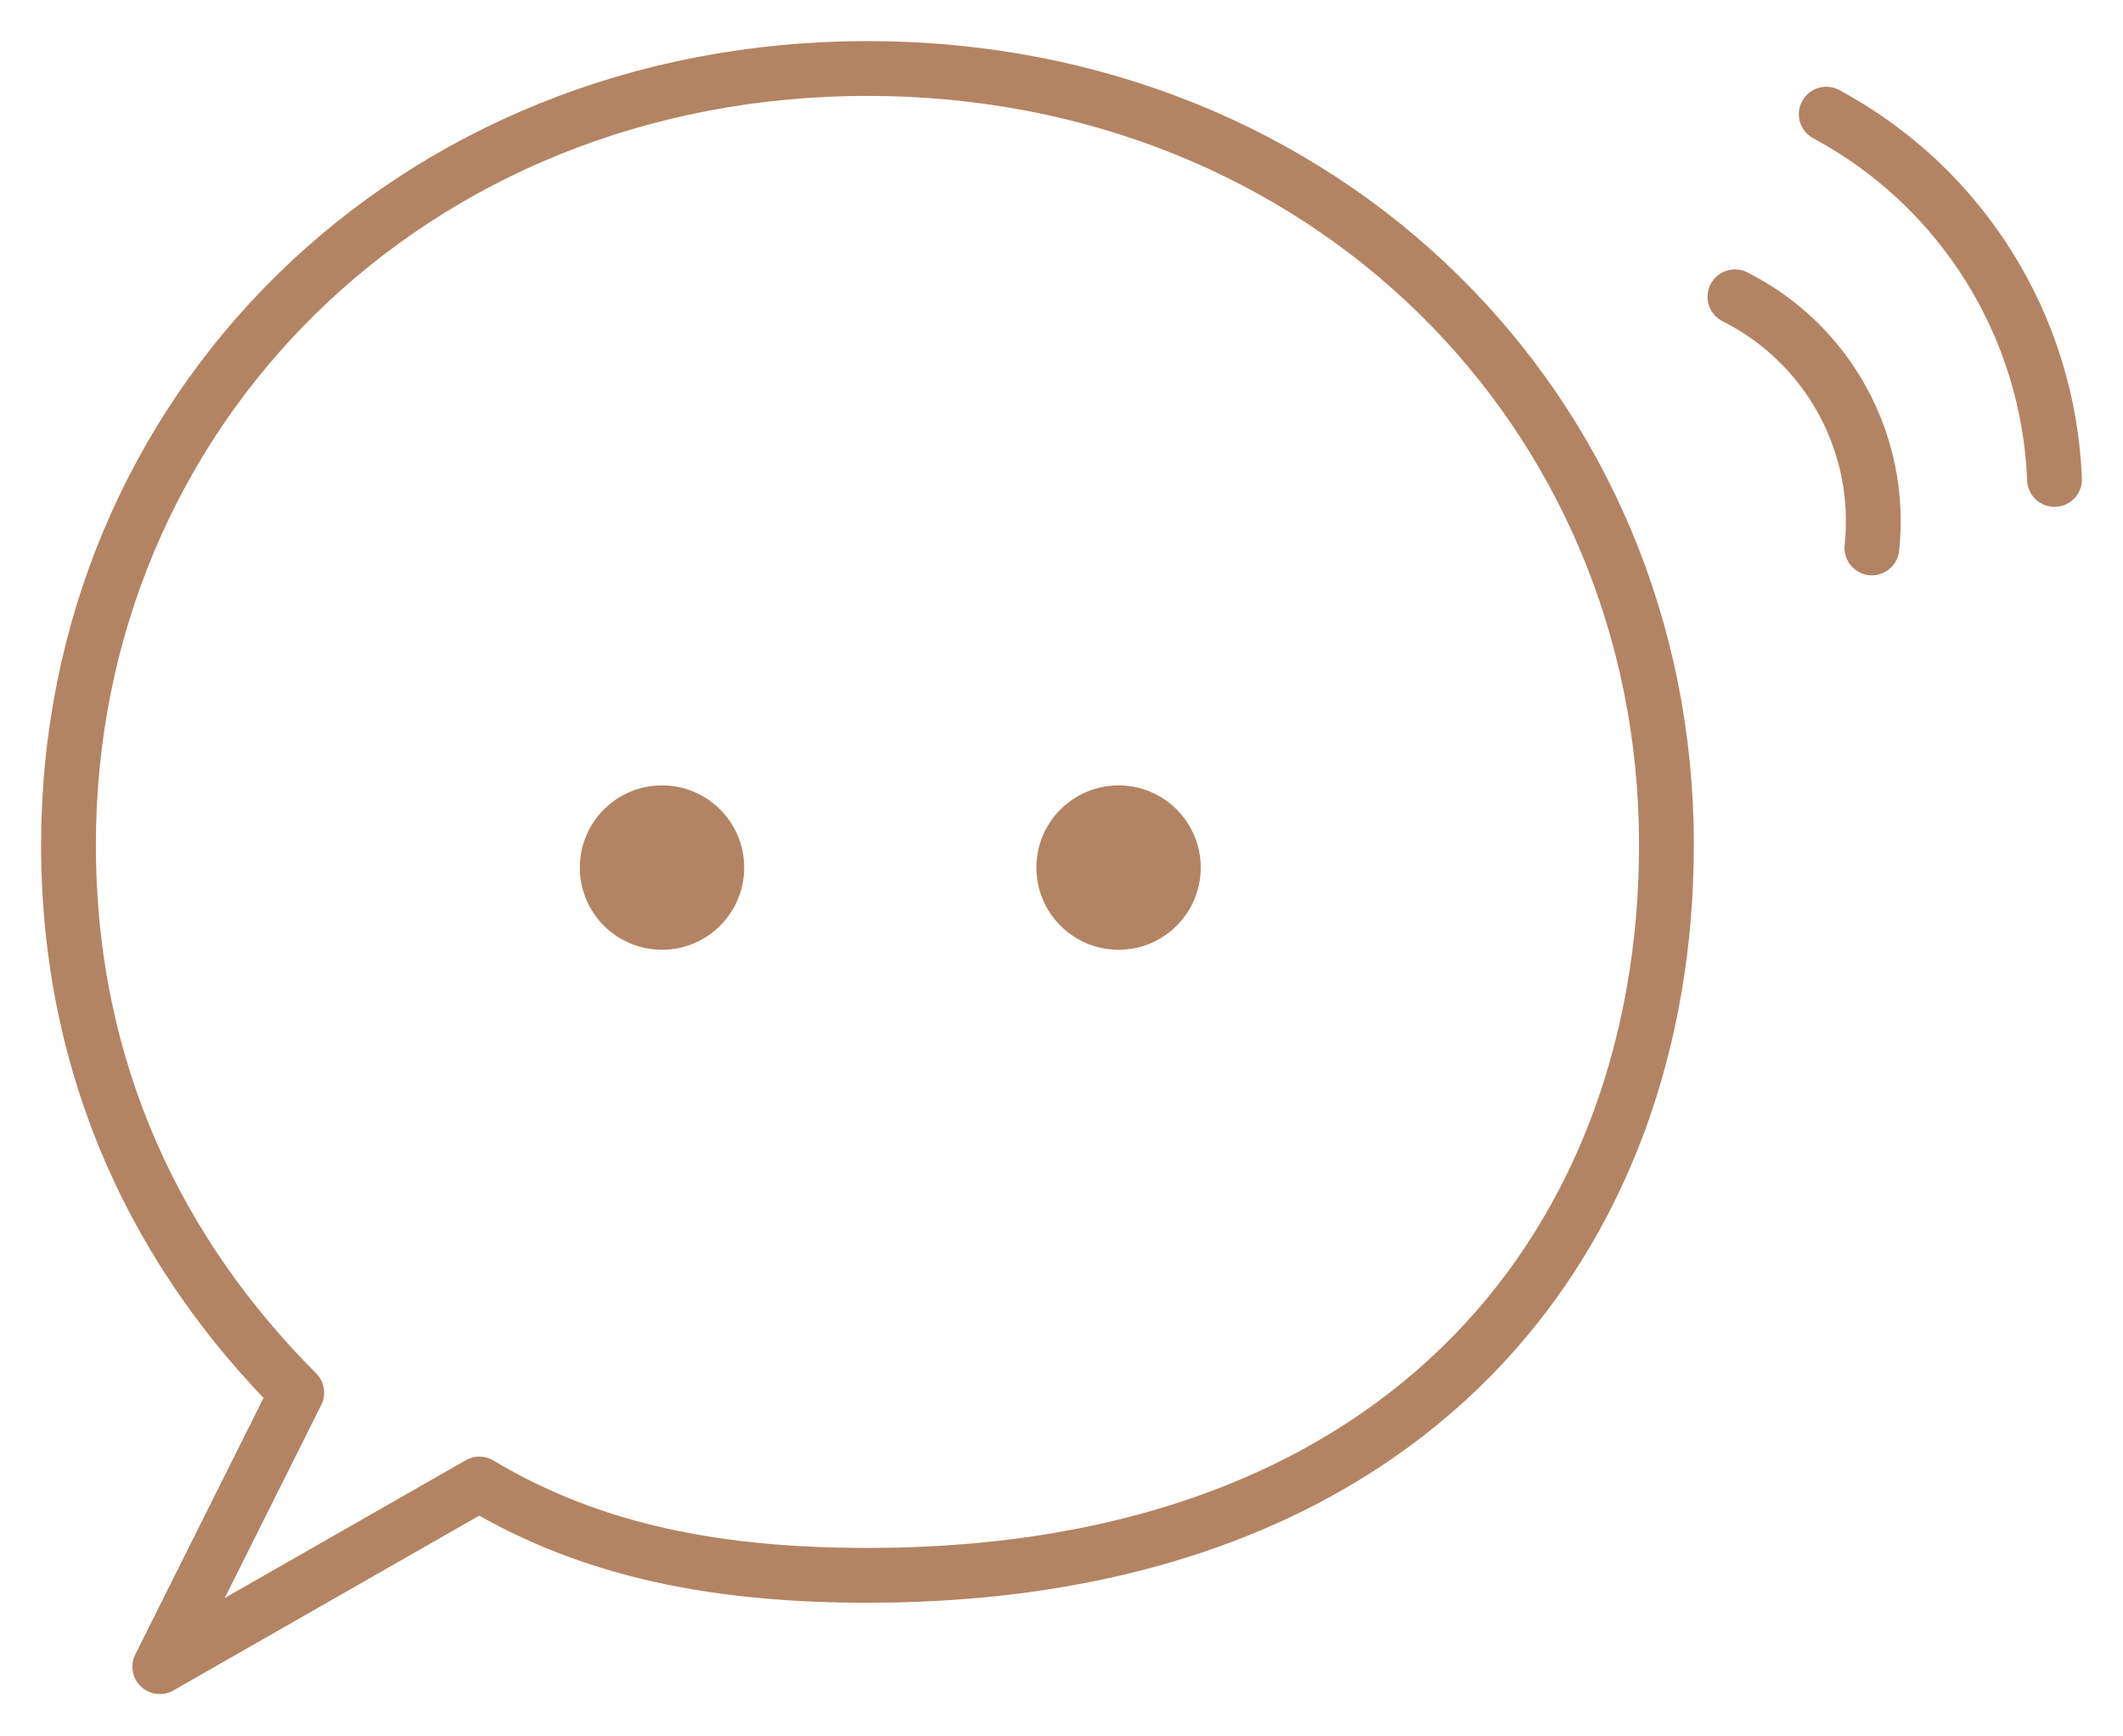
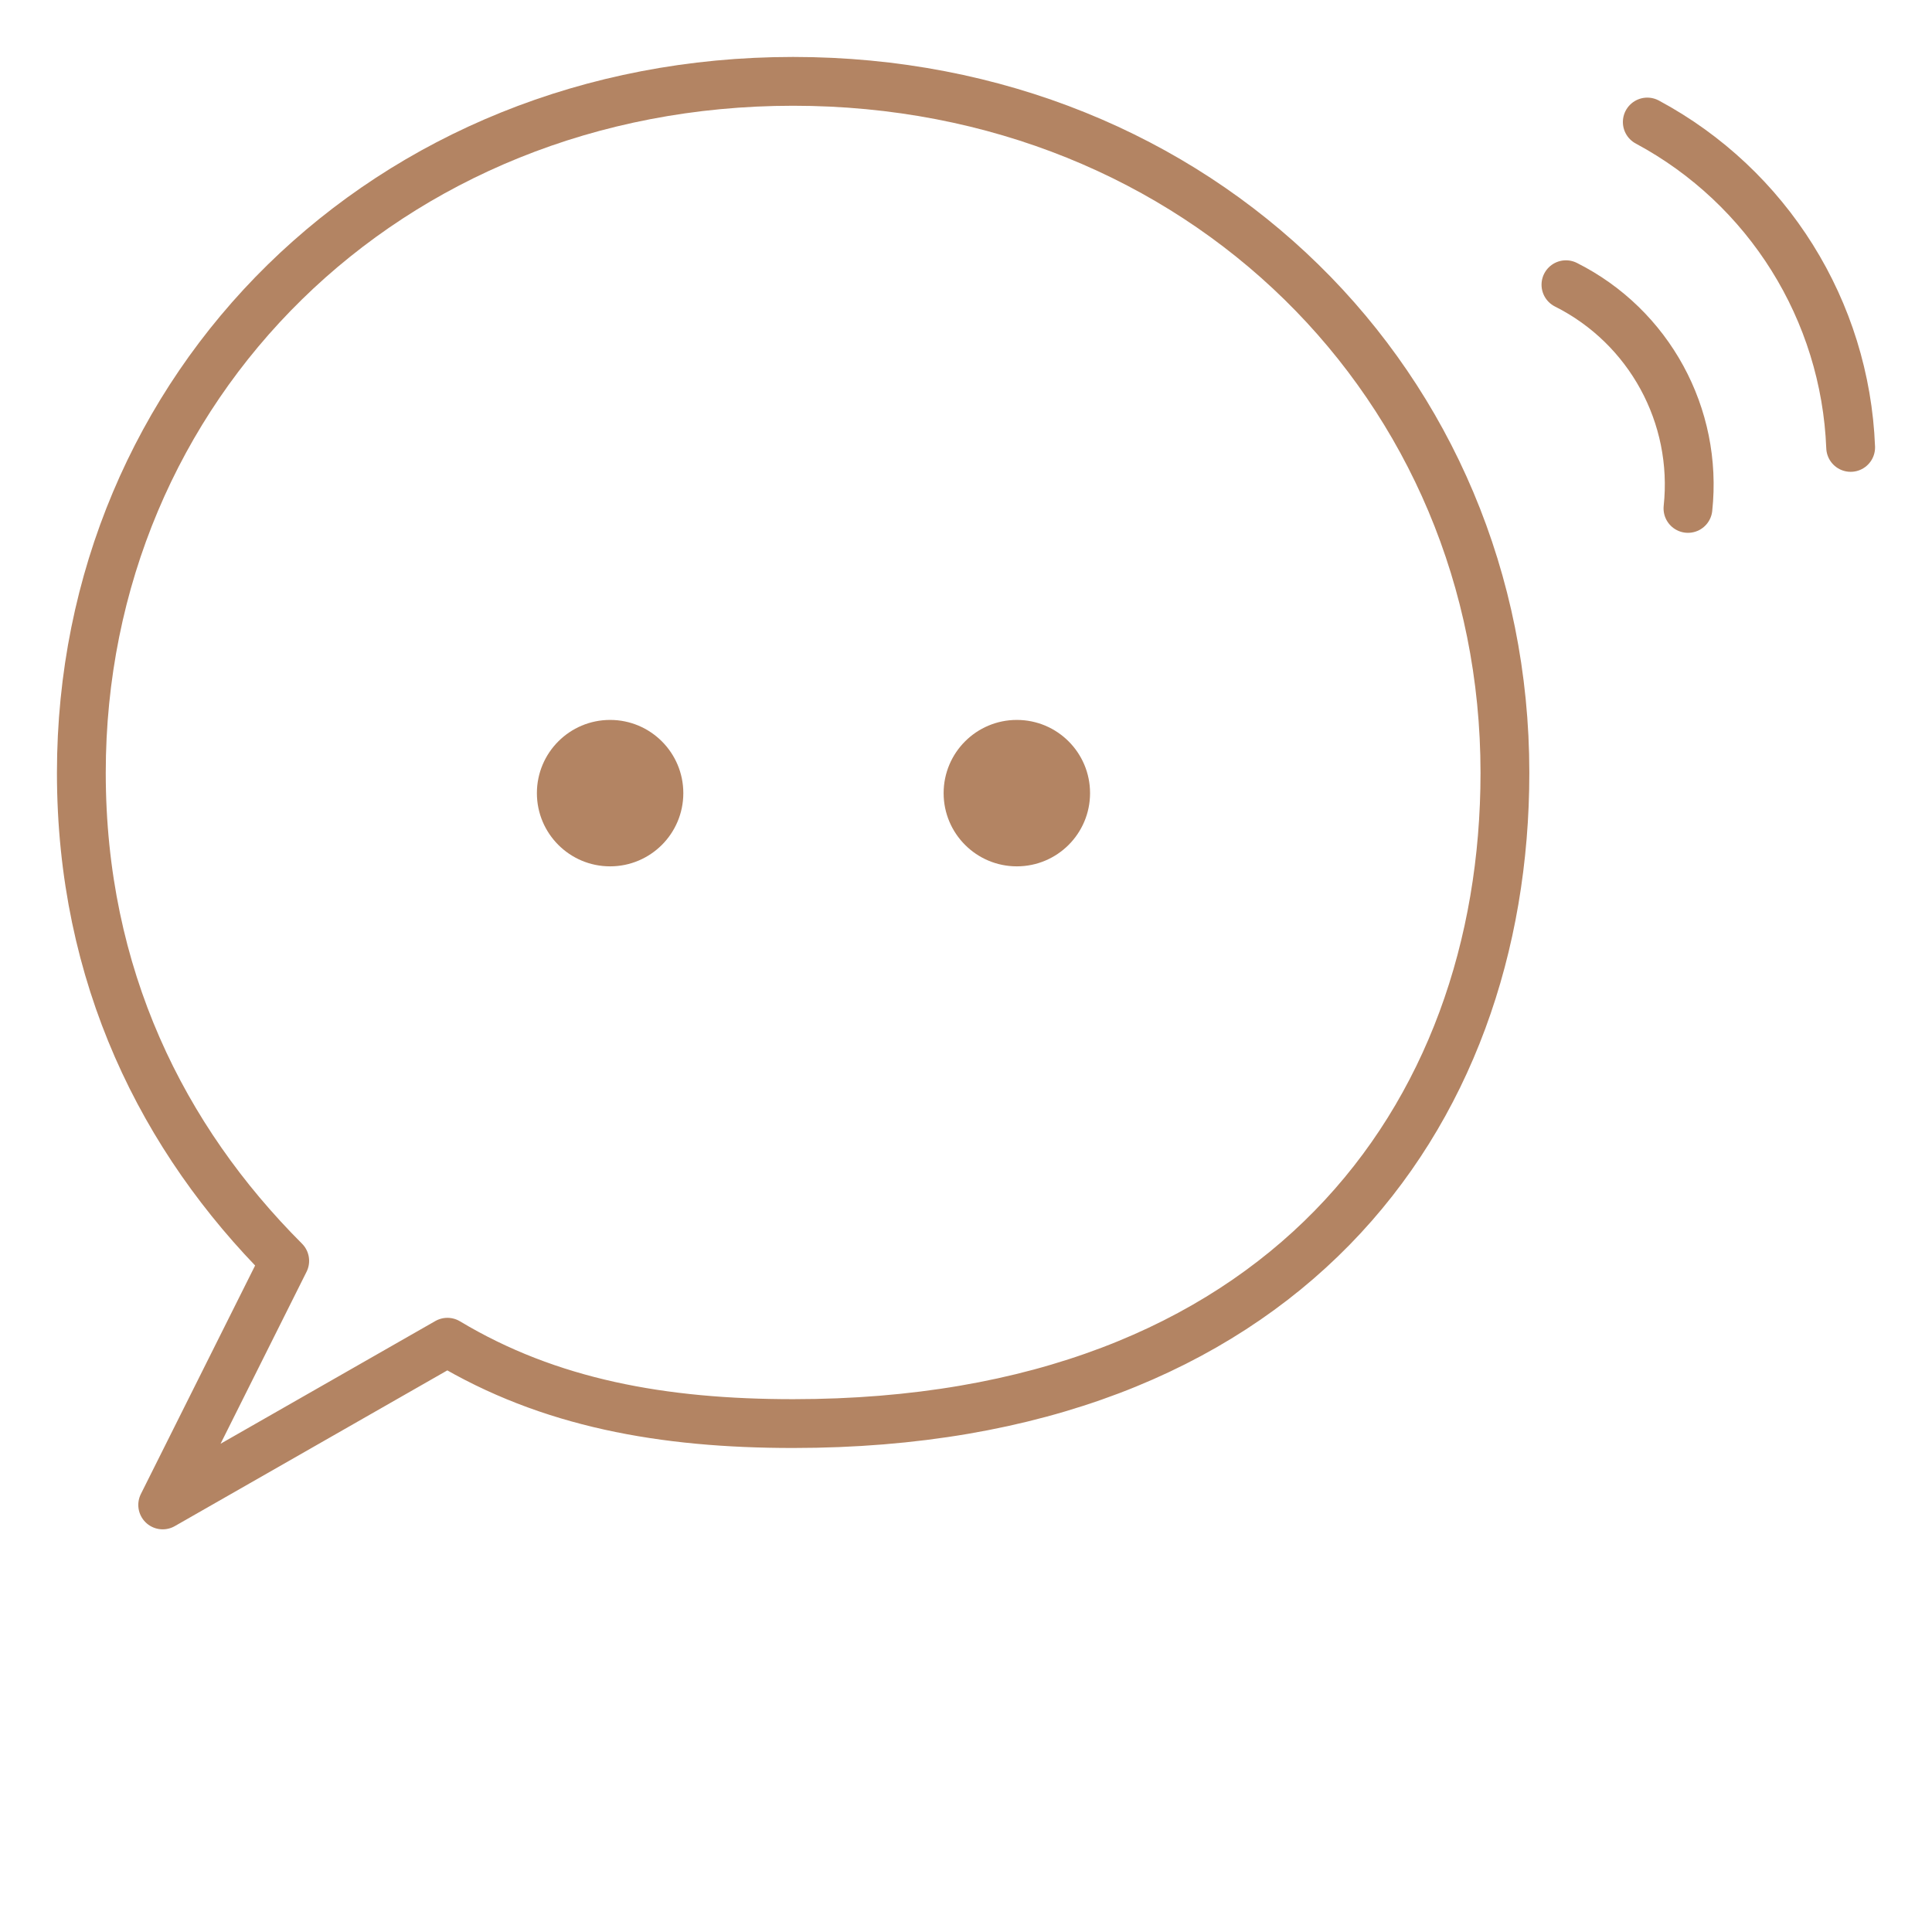
- <svg xmlns="http://www.w3.org/2000/svg" viewBox="40 75 465 380">
+ <svg xmlns="http://www.w3.org/2000/svg" viewBox="35 70 475 475">
  <path d="M230 90            C130 90, 55 165, 55 260            C55 310, 75 350, 105 380            L75 440            L145 400            C170 415, 198 420, 230 420            C350 420, 405 345, 405 260            C405 165, 330 90, 230 90 Z" fill="none" stroke="#B38463" stroke-width="12" stroke-linecap="round" stroke-linejoin="round" />
  <circle cx="185" cy="265" r="18" fill="#B38463" />
  <circle cx="285" cy="265" r="18" fill="#B38463" />
  <path d="M420 140 A55 55 0 0 1 450 195" fill="none" stroke="#B38463" stroke-width="12" stroke-linecap="round" />
  <path d="M440 100 A95 95 0 0 1 490 180" fill="none" stroke="#B38463" stroke-width="12" stroke-linecap="round" />
</svg>
